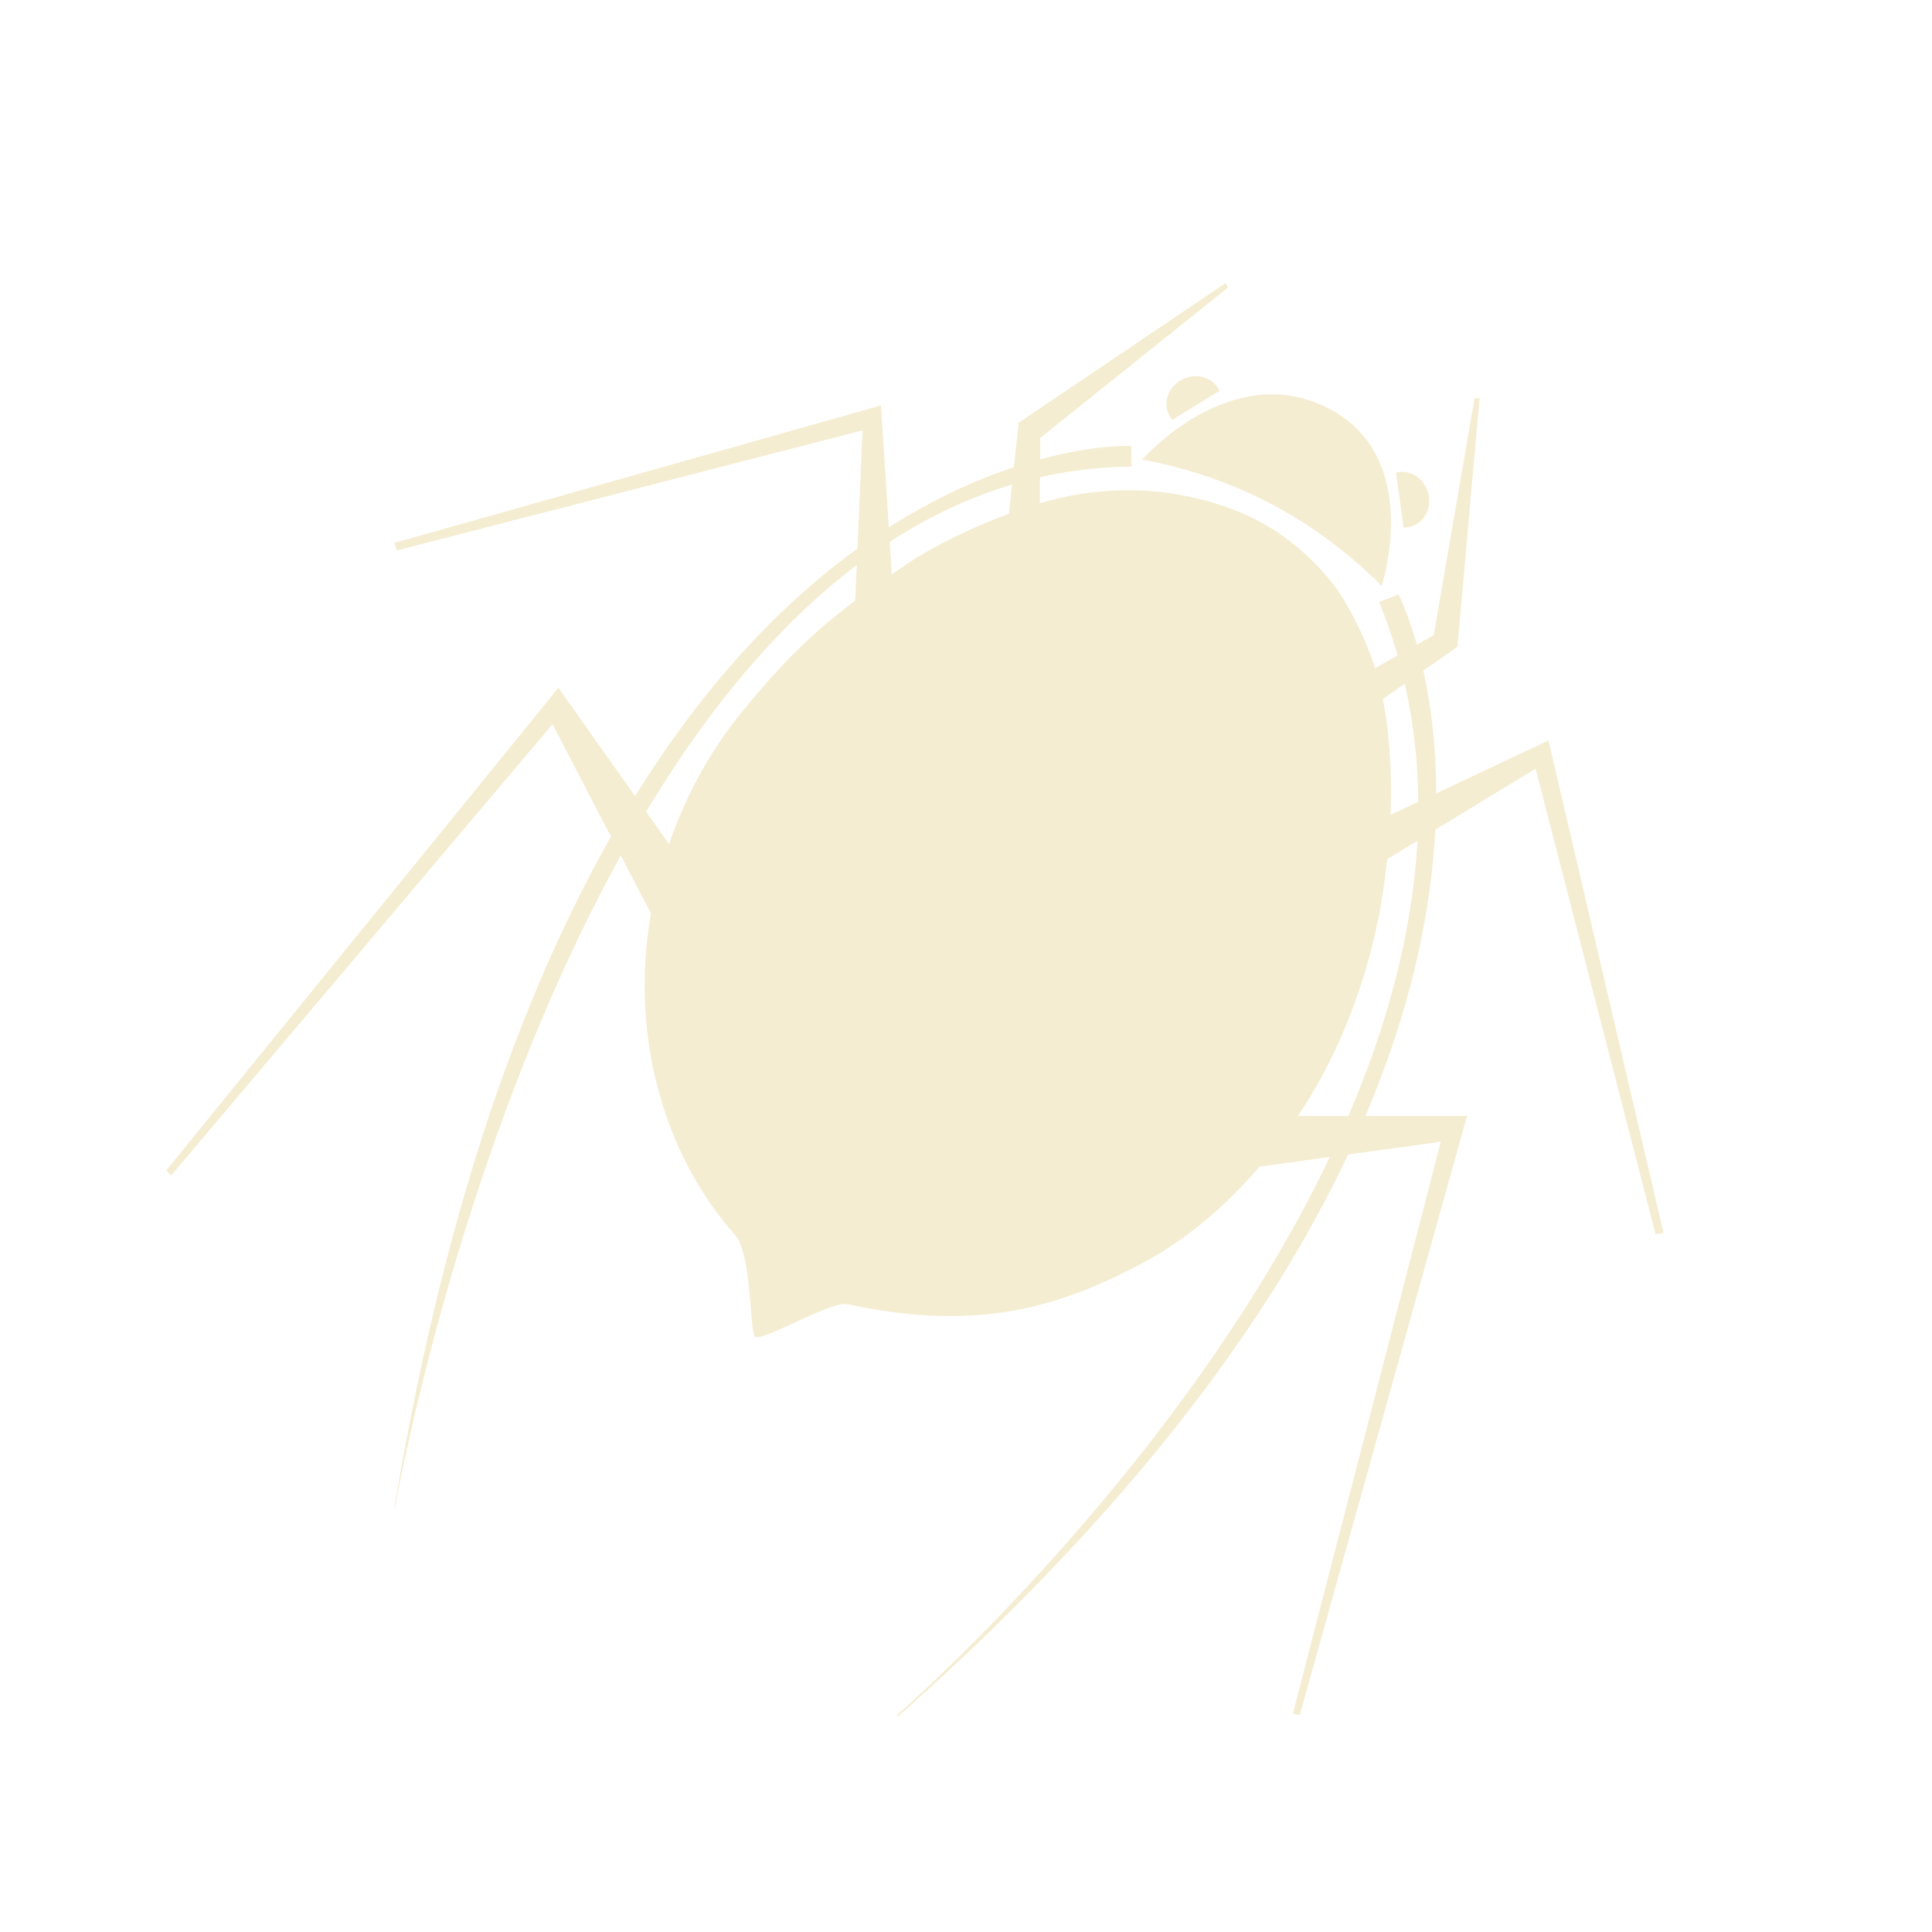
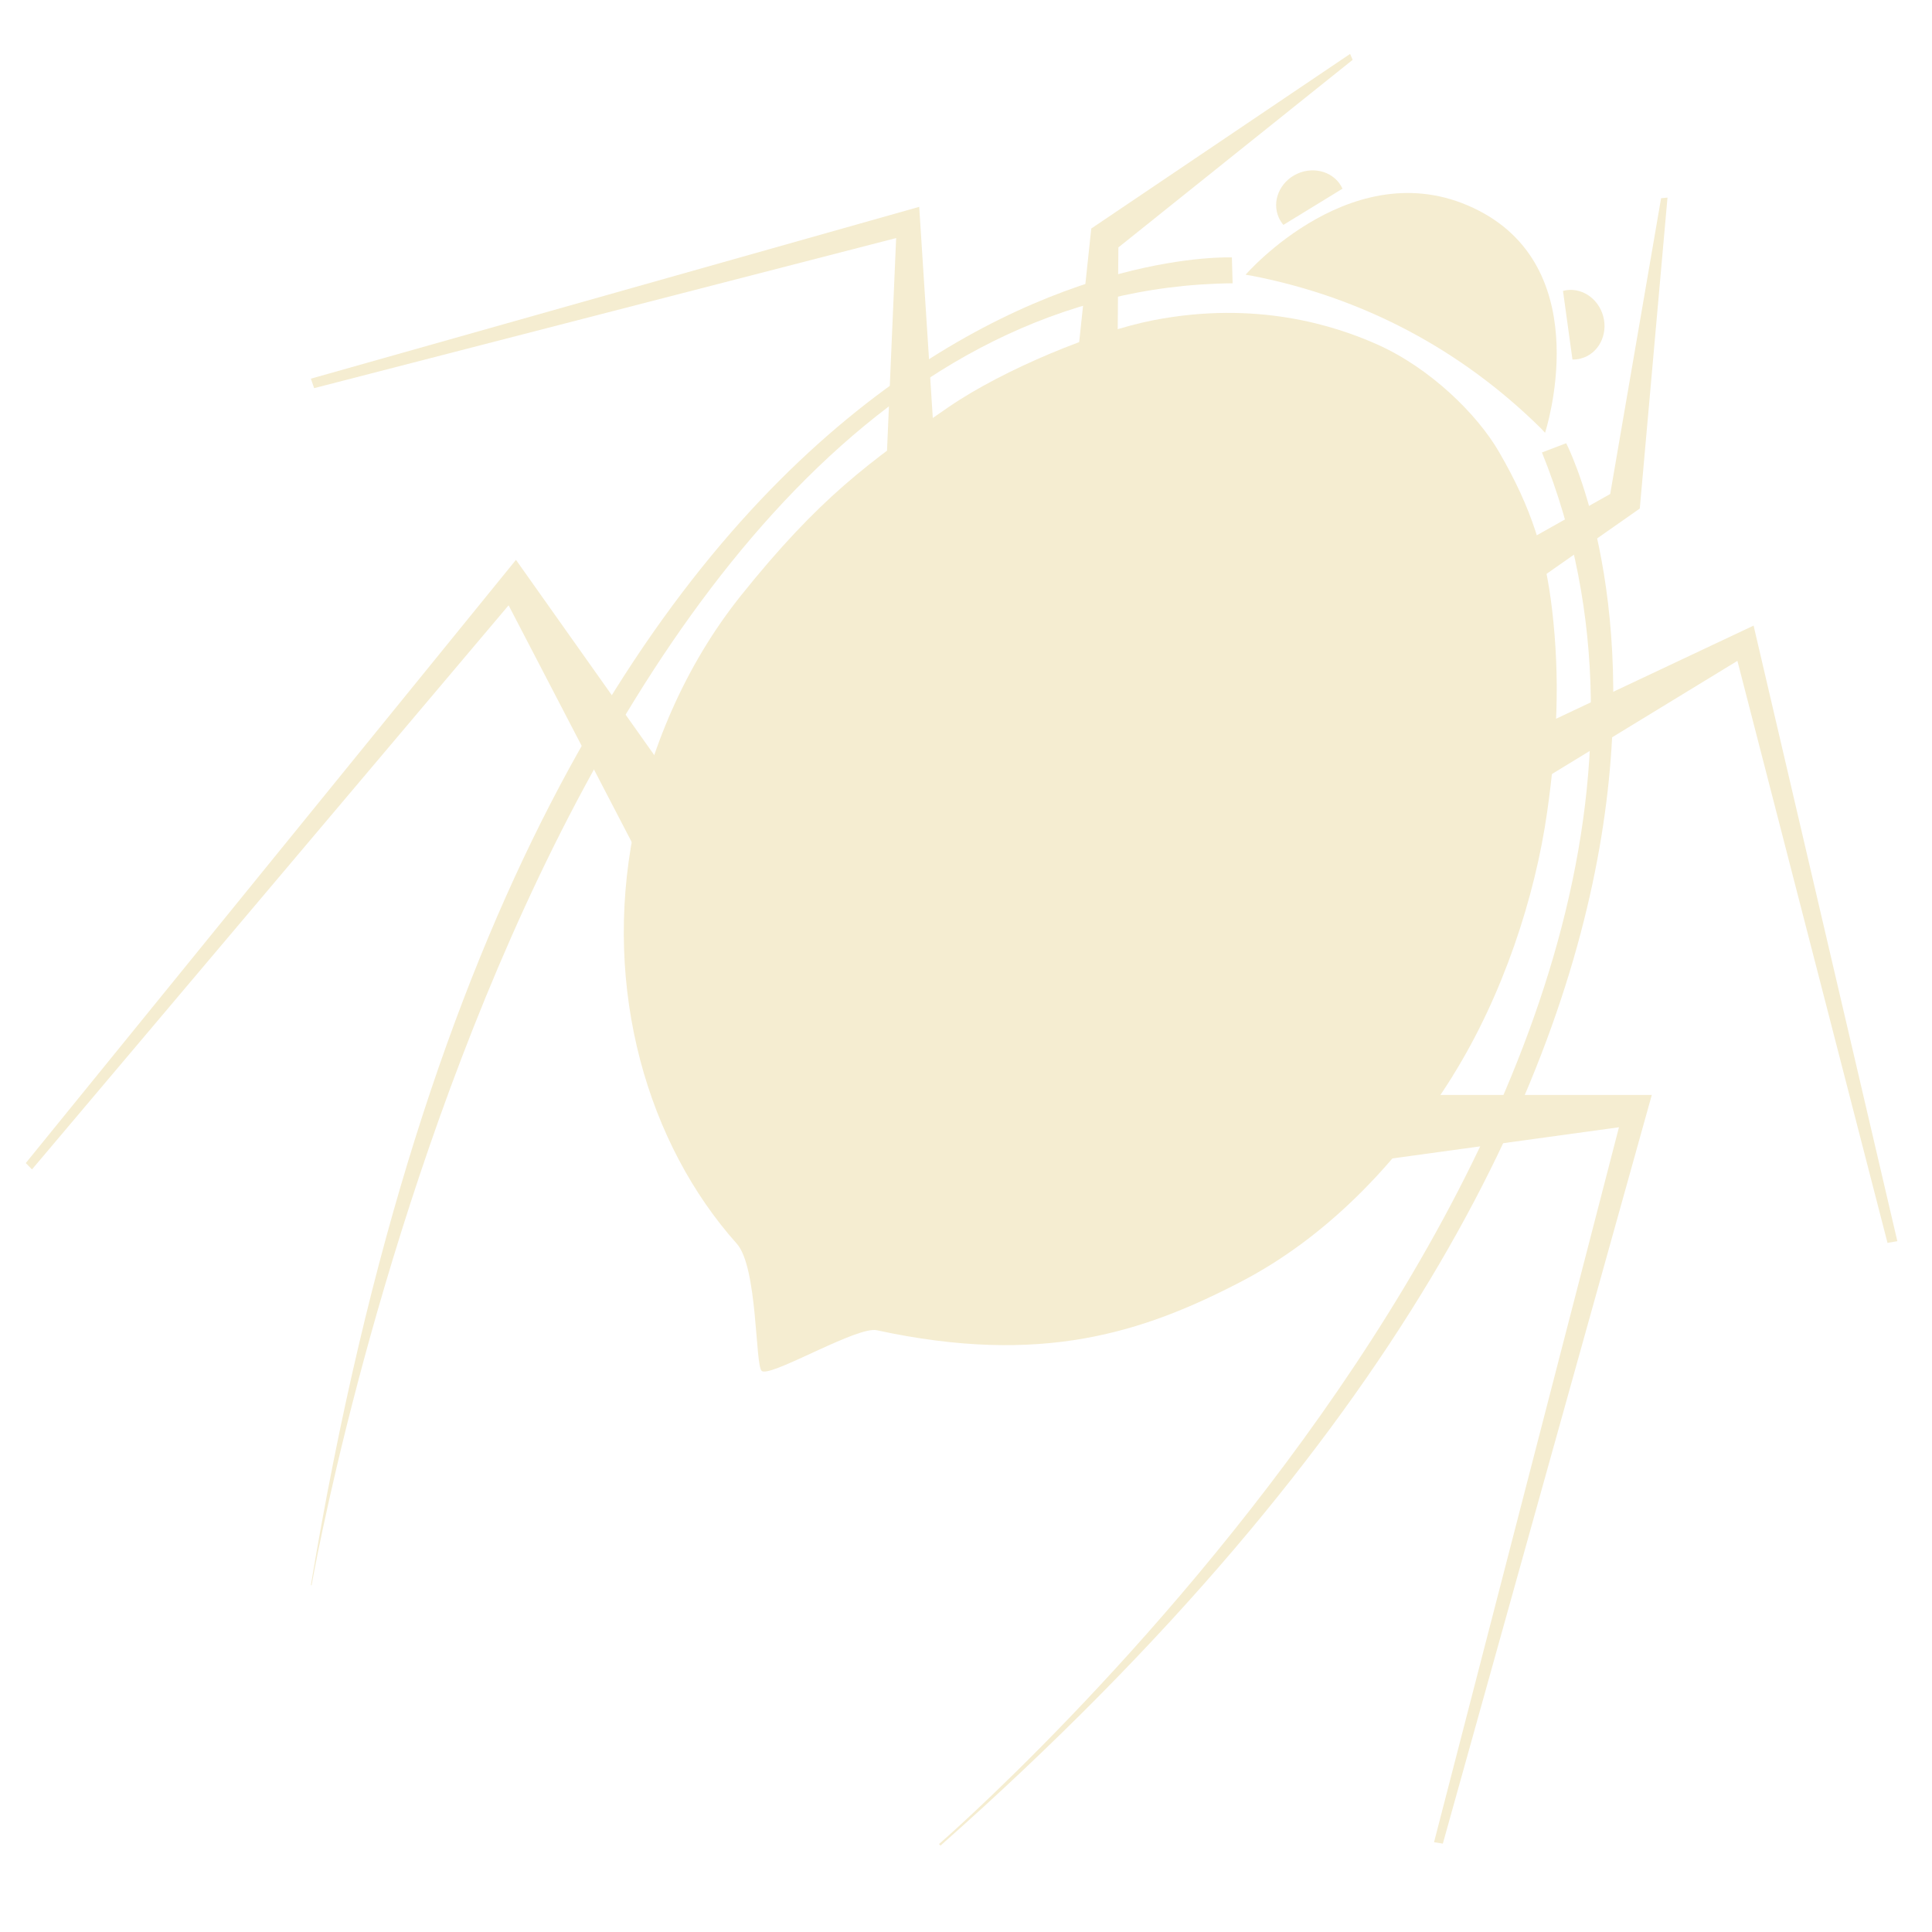
- <svg xmlns="http://www.w3.org/2000/svg" id="Layer_2" data-name="Layer 2" viewBox="0 0 400 400">
+ <svg xmlns="http://www.w3.org/2000/svg" id="Layer_2" data-name="Layer 2" viewBox="0 0 320 320">
  <defs>
    <style>
      .cls-1 {
        fill: #f5edd1;
      }
    </style>
  </defs>
-   <path class="cls-1" d="M270.78,227.85c8.34-13.39,13.64-29.68,15.62-43.63,1.68-11.8,2.16-22.21.82-33.59-1.09-9.25-3.3-16.65-8.81-26.14-3.57-6.15-11.31-13.82-20.17-17.77-7.19-3.2-20.11-7.28-37.01-4.01-9.65,1.87-24.85,8.16-33.87,14.33-13.34,9.12-21.62,15.24-34.45,31.24-9.49,11.84-15.21,25.9-17.82,39.22-5.15,26.23,2.36,51.68,17.1,68.18,3.48,3.9,3.02,20.15,4.12,21.06.05.04.15.1.35.11,2.61.14,15.58-7.51,18.71-6.84,27.26,5.9,44.07.44,60.48-8.12,13.71-7.16,25.72-19.23,34.94-34.04Z" />
-   <path class="cls-1" d="M289.03,97.86c2.87-.76,5.85,1.14,6.67,4.23.82,3.09-.84,6.22-3.71,6.97-.46.12-.93.18-1.39.17" />
-   <path class="cls-1" d="M252.5,80.92c-1.23-2.7-4.59-3.8-7.5-2.47s-4.27,4.59-3.04,7.29c.2.43.45.83.75,1.18" />
-   <path class="cls-1" d="M236.46,95.18s18.31-21.11,38.65-10.6c19.68,10.17,10.95,36.78,10.95,36.78l-.67-.72c-13.29-13.12-29.59-21.73-47.92-25.29l-1.01-.17Z" />
-   <path class="cls-1" d="M285.55,124.62l4.01-1.53s50.09,96.21-103.61,232.26c-.05.04-.24-.26-.29-.22,0,0,143.01-123.69,99.89-230.5Z" />
-   <path class="cls-1" d="M234.31,96.61l-.12-4.29s-115.09-5.26-152.55,219.92c0,0-.04-.02.12.01,0,0,37.37-214.5,152.55-215.65Z" />
-   <polygon class="cls-1" points="278.59 141.77 280.16 149.03 301.75 133.91 306.34 82.4 305.28 82.51 296.84 131.5 278.59 141.77" />
-   <polygon class="cls-1" points="279.88 172.49 279.12 182.81 317.92 159.14 342.77 255.54 344.41 255.26 320.6 153.3 279.88 172.49" />
-   <polygon class="cls-1" points="255.35 231.04 249.08 243.15 298.3 236.39 267.67 354.8 269.12 355.04 303.74 231.04 255.35 231.04" />
-   <polygon class="cls-1" points="215.22 111.59 208.11 113.73 210.9 87.53 253.76 58.6 254.18 59.58 215.38 90.66 215.22 111.59" />
-   <polygon class="cls-1" points="185.28 128.86 176.62 134.51 178.58 89.1 82.18 113.96 81.64 112.4 182.4 83.94 185.28 128.86" />
-   <polygon class="cls-1" points="143.57 181.89 137.31 194.01 114.39 149.94 35.45 243.36 34.42 242.32 115.61 142.41 143.57 181.89" />
+   <path class="cls-1" d="M240.63,178.17c8.34-13.39,13.64-29.68,15.62-43.63,1.68-11.8,2.16-22.21.82-33.59-1.09-9.25-3.3-16.65-8.81-26.14-3.57-6.15-11.31-13.82-20.17-17.77-7.19-3.2-20.11-7.28-37.01-4.01-9.65,1.87-24.85,8.16-33.87,14.33-13.34,9.12-21.62,15.24-34.45,31.24-9.49,11.84-15.21,25.9-17.82,39.22-5.15,26.23,2.36,51.68,17.1,68.18,3.48,3.9,3.02,20.15,4.12,21.06.05.04.15.1.35.11,2.61.14,15.58-7.51,18.71-6.84,27.26,5.9,44.07.44,60.48-8.12,13.71-7.16,25.72-19.23,34.94-34.04Z" />
+   <path class="cls-1" d="M258.88,48.18c2.87-.76,5.85,1.14,6.67,4.23.82,3.09-.84,6.22-3.71,6.97-.46.12-.93.18-1.39.17" />
+   <path class="cls-1" d="M222.36,31.25c-1.23-2.7-4.59-3.8-7.5-2.47s-4.27,4.59-3.04,7.29c.2.43.45.83.75,1.18" />
+   <path class="cls-1" d="M206.31,45.5s18.31-21.11,38.65-10.6c19.68,10.17,10.95,36.78,10.95,36.78l-.67-.72c-13.29-13.12-29.59-21.73-47.92-25.29l-1.01-.17Z" />
+   <path class="cls-1" d="M255.4,74.94l4.01-1.53s50.09,96.21-103.61,232.26c-.05.04-.24-.26-.29-.22,0,0,143.01-123.69,99.89-230.5Z" />
+   <path class="cls-1" d="M204.16,46.93l-.12-4.29s-115.09-5.26-152.55,219.92c0,0-.04-.02.12.01,0,0,37.37-214.5,152.55-215.65Z" />
+   <polygon class="cls-1" points="248.45 92.09 250.02 99.35 271.6 84.23 276.19 32.73 275.13 32.83 266.7 81.82 248.45 92.09" />
+   <polygon class="cls-1" points="249.73 122.82 248.97 133.13 287.77 109.46 312.63 205.86 314.26 205.58 290.45 103.62 249.73 122.82" />
+   <polygon class="cls-1" points="225.21 181.36 218.93 193.48 268.15 186.71 237.52 305.13 238.98 305.36 273.59 181.36 225.21 181.36" />
+   <polygon class="cls-1" points="185.07 61.92 177.96 64.05 180.75 37.85 223.62 8.93 224.04 9.91 185.24 40.98 185.07 61.92" />
+   <polygon class="cls-1" points="155.14 79.18 146.48 84.84 148.43 39.43 52.03 64.29 51.49 62.72 152.25 34.26 155.14 79.18" />
+   <polygon class="cls-1" points="113.42 132.21 107.16 144.34 84.24 100.26 5.3 193.69 4.27 192.64 85.46 92.73 113.42 132.21" />
</svg>
